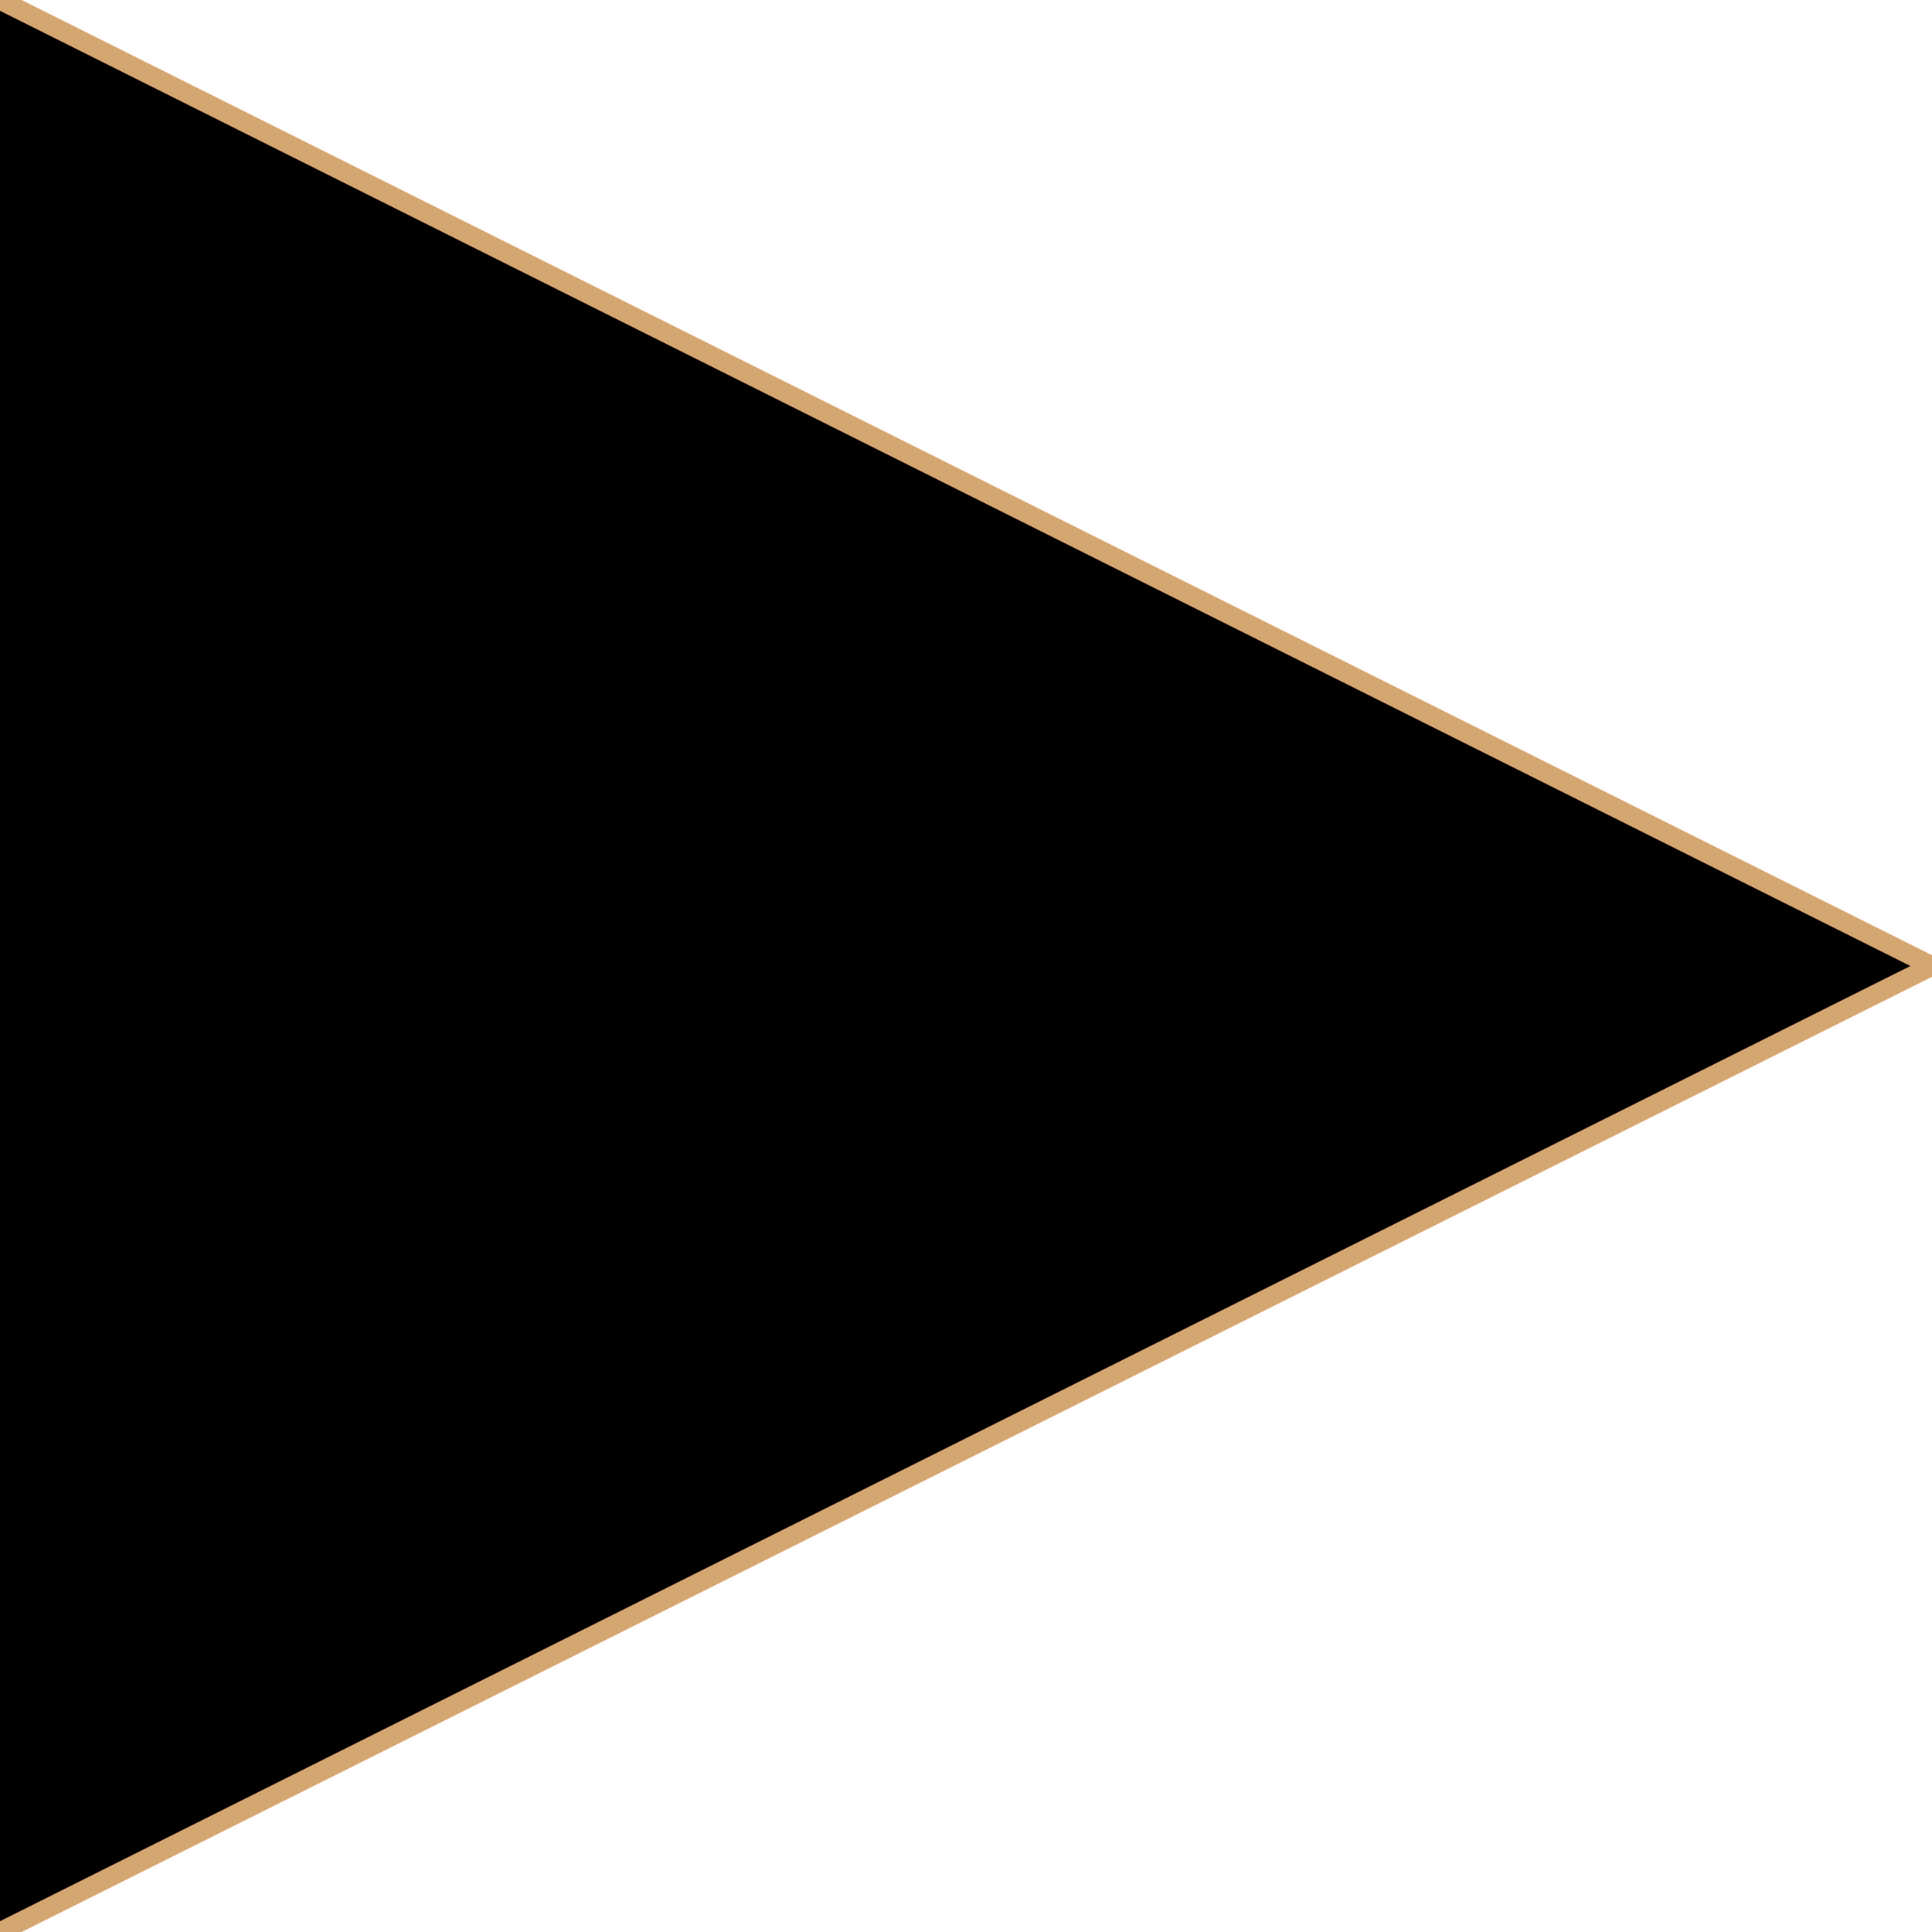
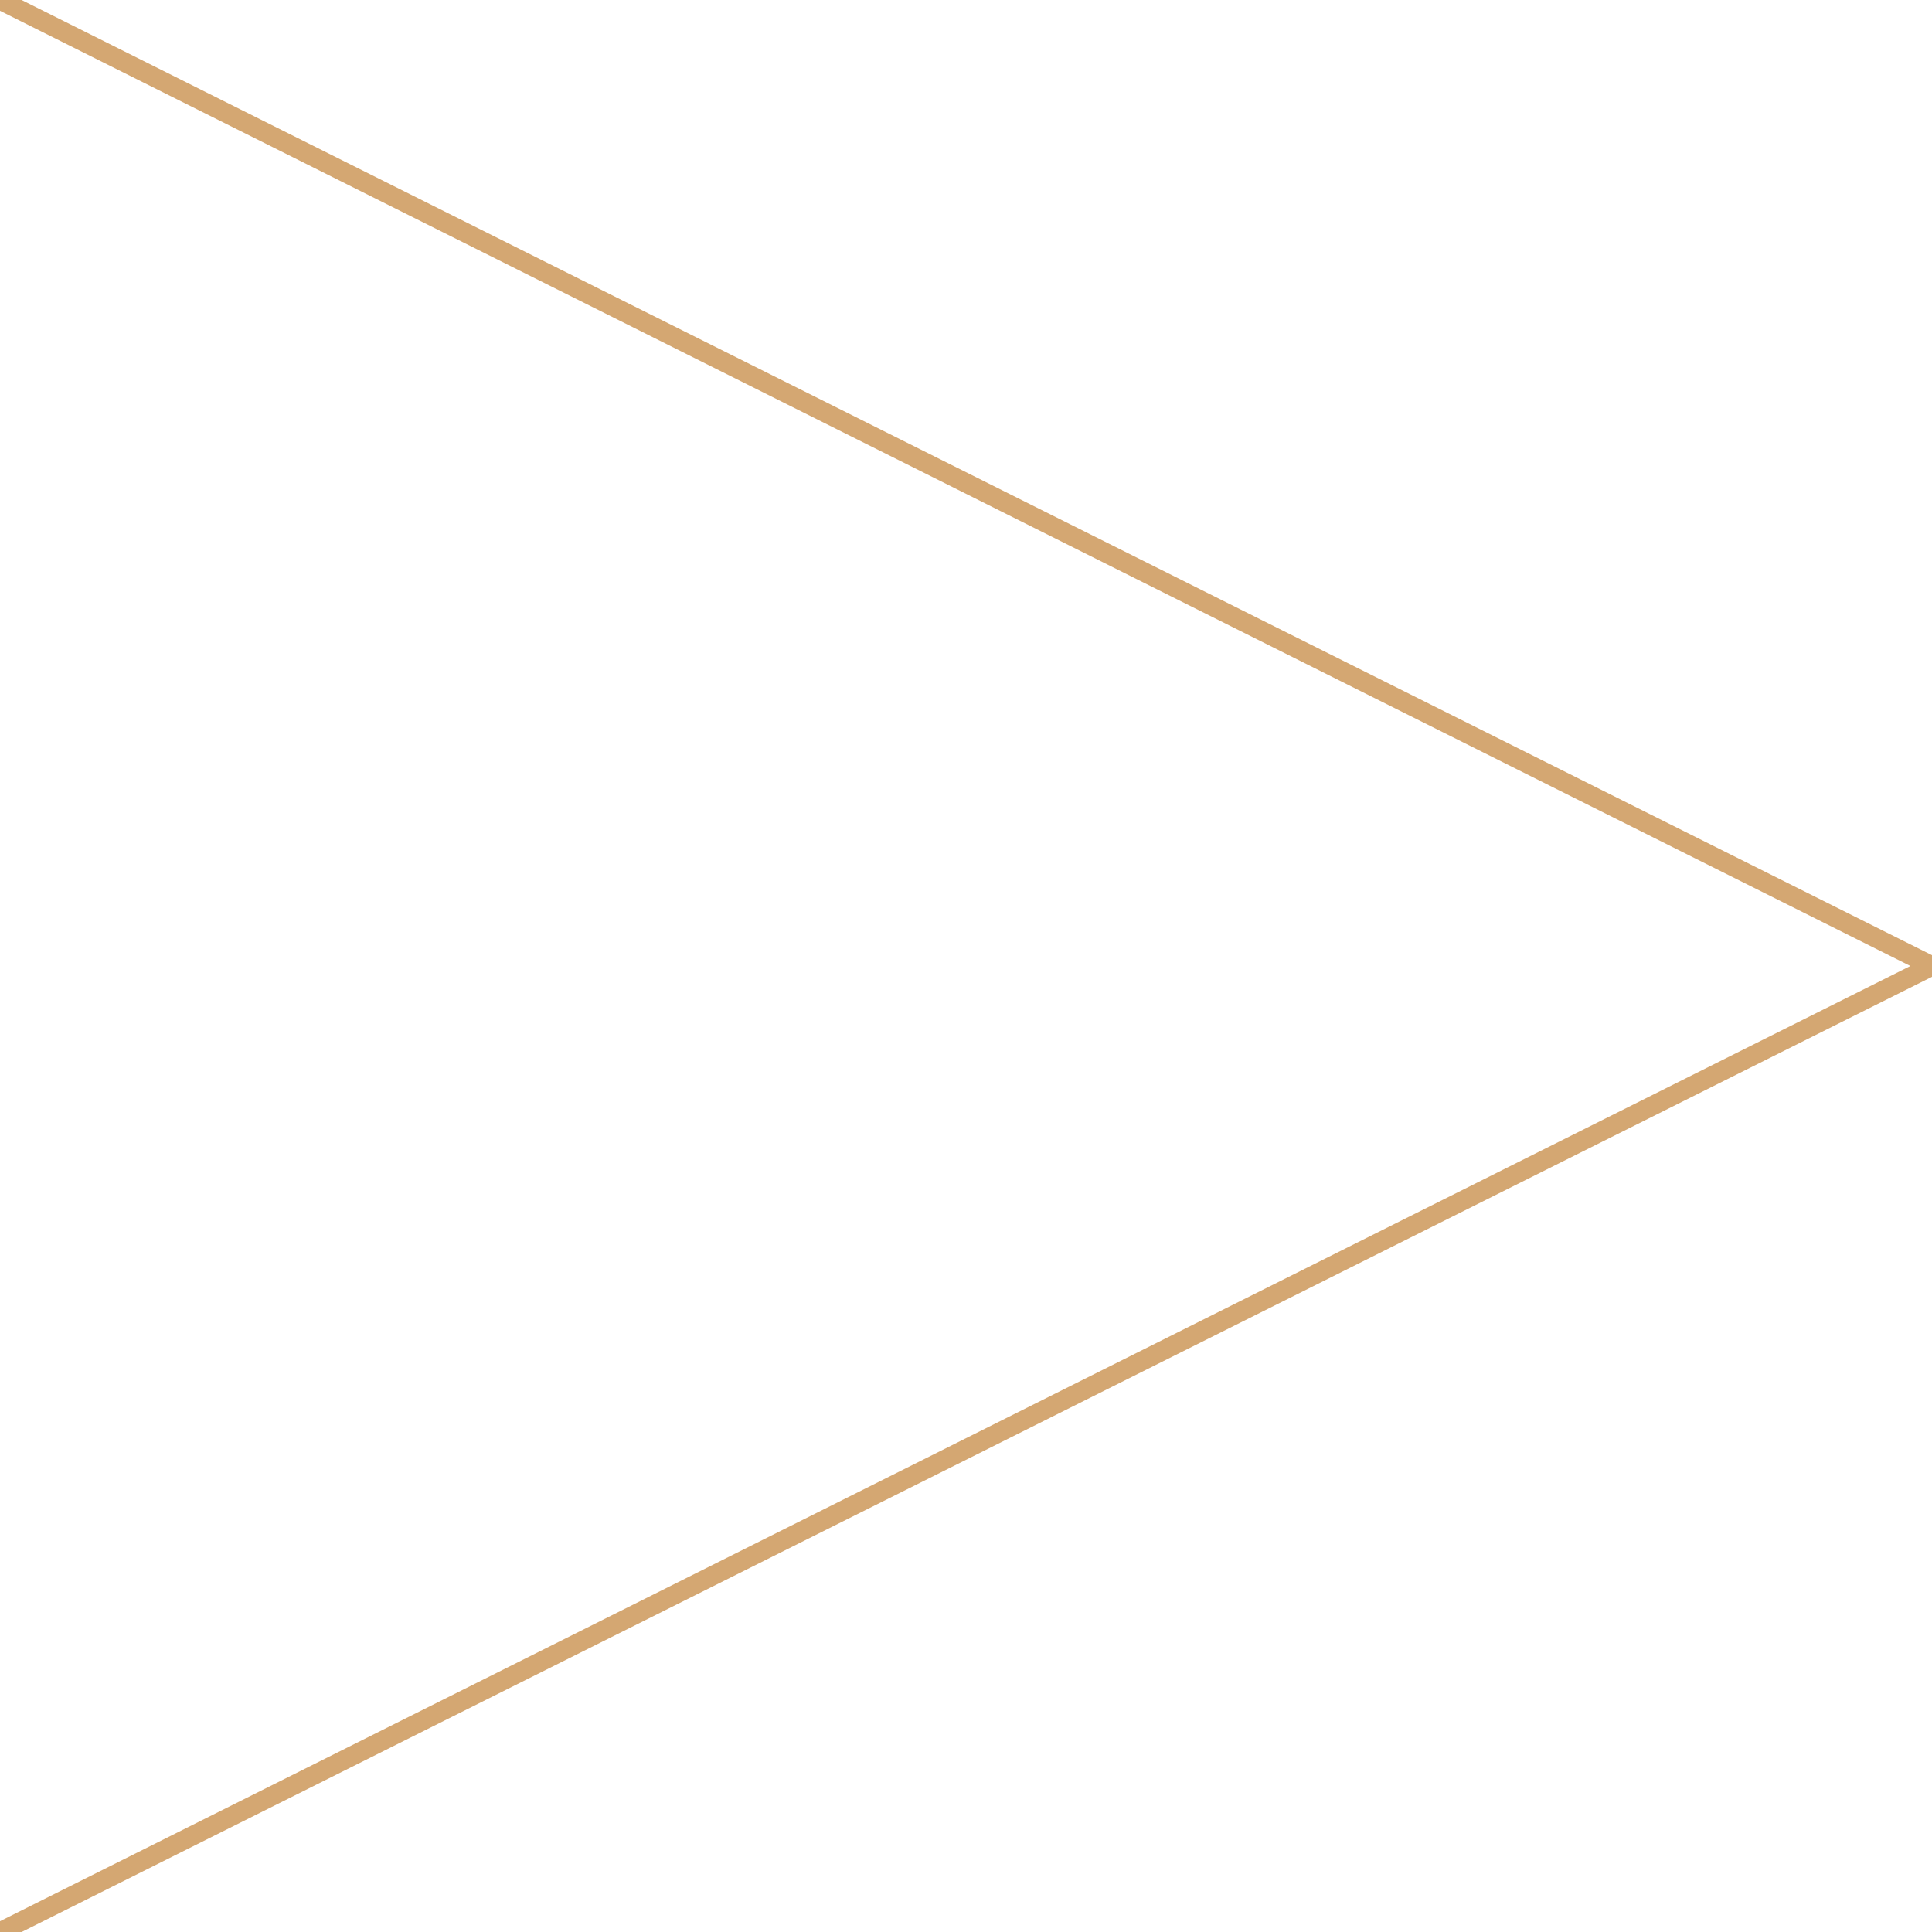
<svg xmlns="http://www.w3.org/2000/svg" version="1.0" viewBox="0 0 100 100" preserveAspectRatio="none">
-   <polyline points="0,0 100,50 0,100" stroke-width="1" stroke="#d4a772" vector-effect="non-scaling-stroke" />
+   <polyline points="0,0 100,50 0,100" fill="transparent" stroke-width="1" stroke="#d4a772" vector-effect="non-scaling-stroke" />
</svg>
